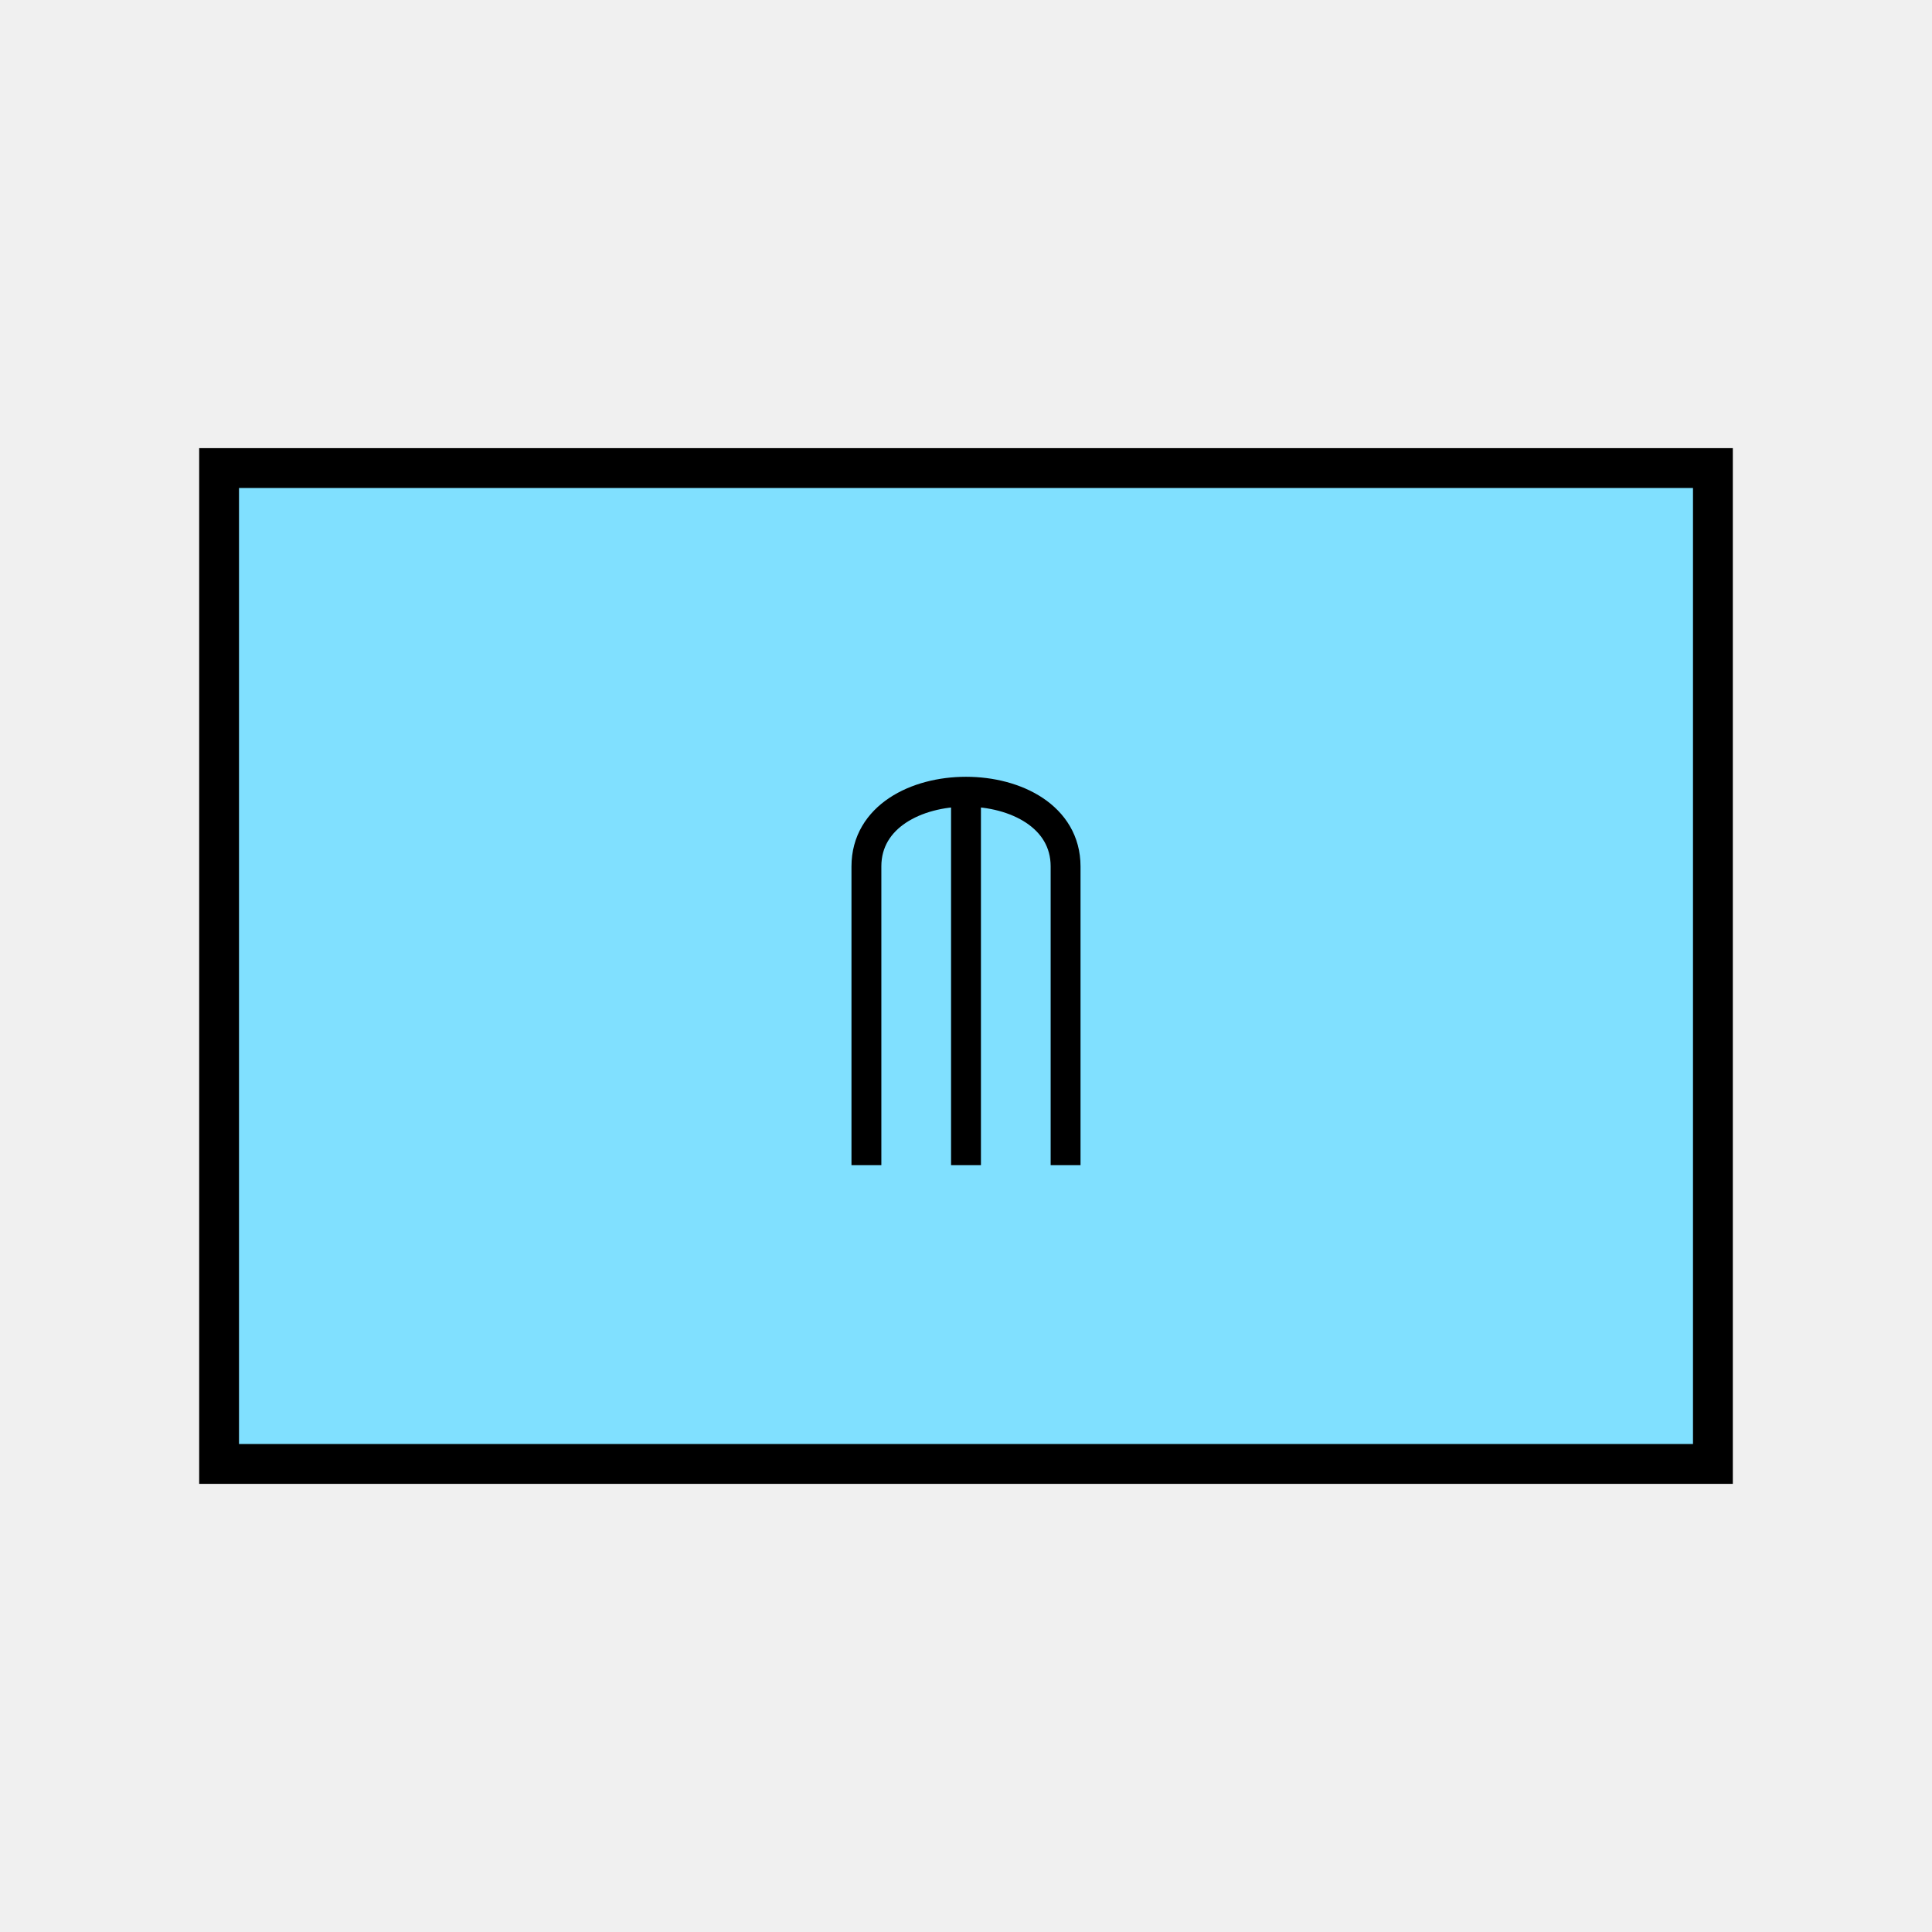
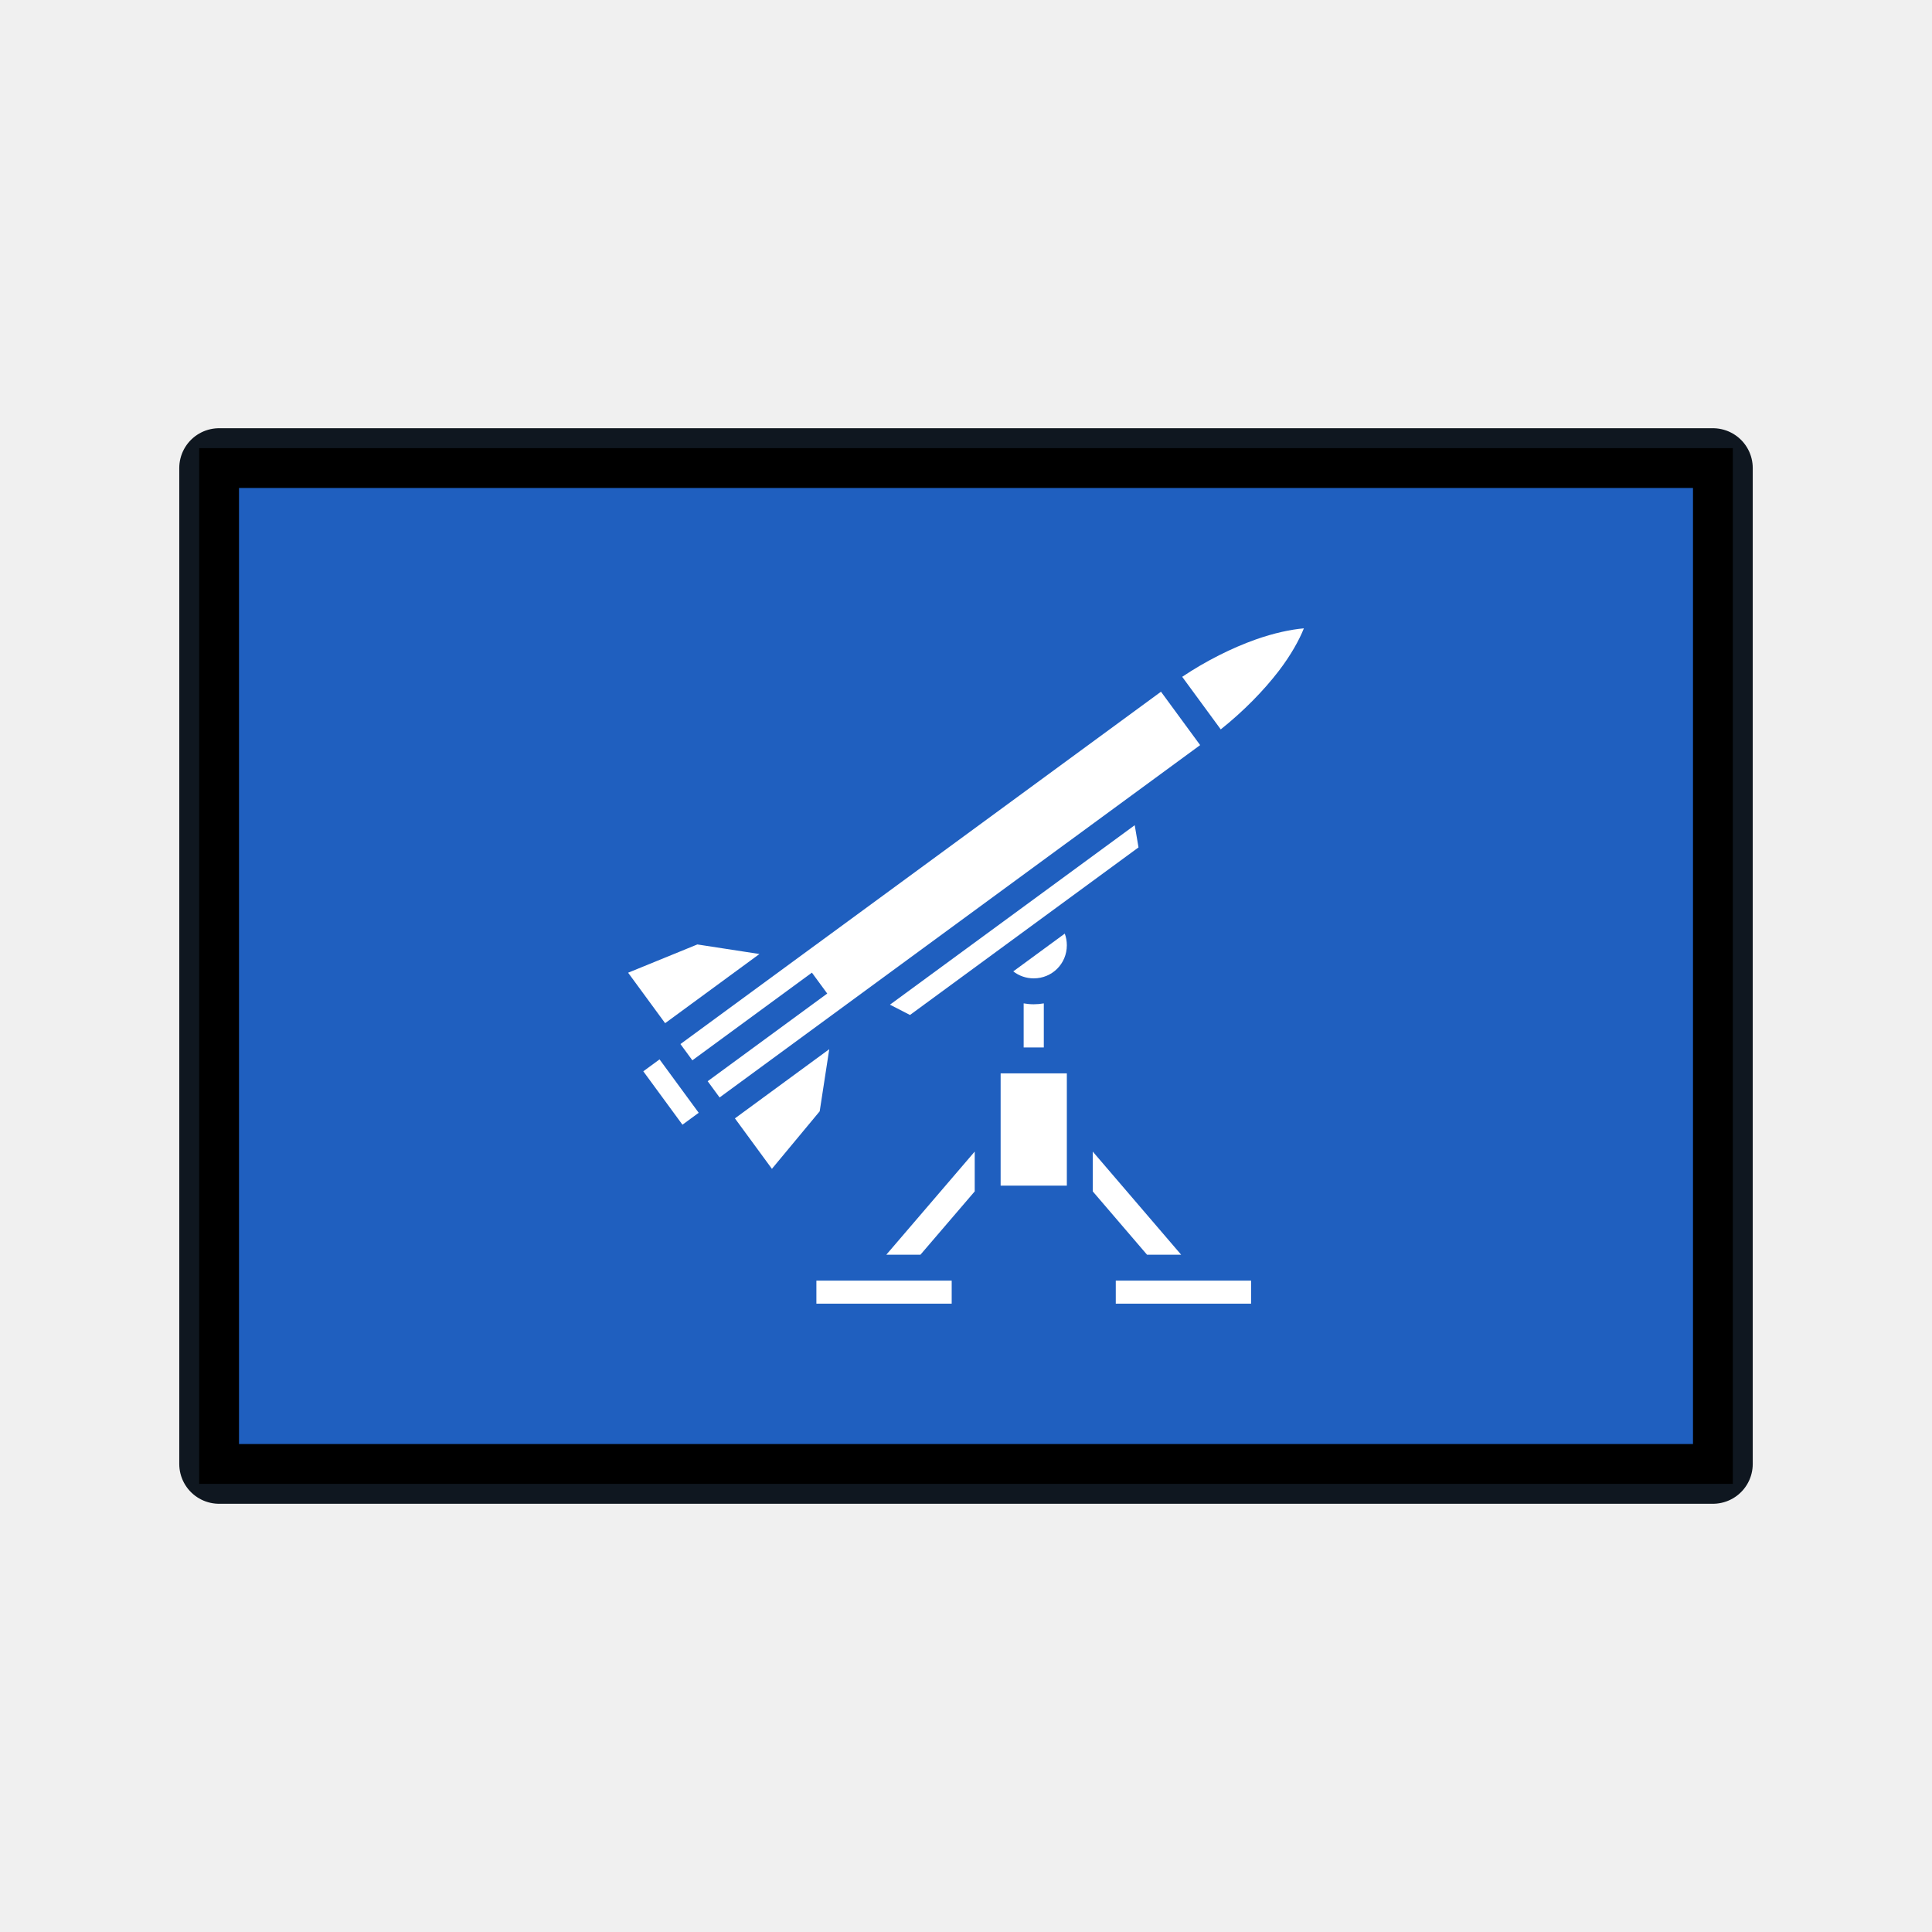
<svg xmlns="http://www.w3.org/2000/svg" version="1.2" baseProfile="tiny" viewBox="3 3 194 194">
-   <path d="M25,50 l150,0 0,100 -150,0 z" stroke-width="4" stroke="black" fill="rgb(128,224,255)" fill-opacity="1" />
-   <path d="M 100,82.62 V 120  M 90,120 V 90 c 0,-10 20,-10 20,0 v 30" stroke-width="3" stroke="black" fill="none" />
+   <path d="M25,50 l150,0 0,100 -150,0 z Z" stroke-width="8" stroke-linecap="round" stroke-linejoin="round" stroke="#0f1720" fill="none" />
+   <path d="M25,50 l150,0 0,100 -150,0 z" stroke-width="4" stroke="black" fill="#1f5fbf" fill-opacity="1" />
+   <g transform="translate(63.000,63.000) scale(0.144531)" fill="#ffffff" color="#ffffff" stroke="none">
+     <path fill="#ffffff" d="M490.74 21.411c-8.947.782-20.72 3.22-33.566 7.781c-16.386 5.82-34.345 14.758-50.969 25.893l26.783 36.525c15.712-12.52 29.853-26.925 40.428-40.757c8.265-10.811 14.055-21.243 17.324-29.442m-99.265 44.026L57.609 310.24l8.28 11.291l83.062-60.906l10.643 14.516l-83.063 60.906l8.28 11.29l333.865-244.806zm-18.252 92.746L203.164 282.876l13.924 7.15L375.855 173.61zm-48.602 75.316l-35.775 26.234c3.899 3.046 8.821 4.856 14.213 4.856c12.809 0 23-10.191 23-23c0-2.855-.51-5.579-1.438-8.09m-255.267 7.527L21.26 260.67l25.705 35.057l65.54-48.057zm226.705 40.948v30.615h14v-30.615a41 41 0 0 1-7 .615c-2.386 0-4.723-.219-7-.615m-135.065 31.822l-65.54 48.058l25.706 35.06l33.194-39.964zm-117.9 7.09l-11.291 8.279l27.2 37.096l11.29-8.28zm236.965 9.703v78h46v-78zm-18 54.336l-61.426 71.664h23.709l37.717-44.004zm82 0v27.66l37.716 44.004h23.71zm-192 89.664v16h94v-16zm208 0v16h94v-16z" />
+   </g>
</svg>
